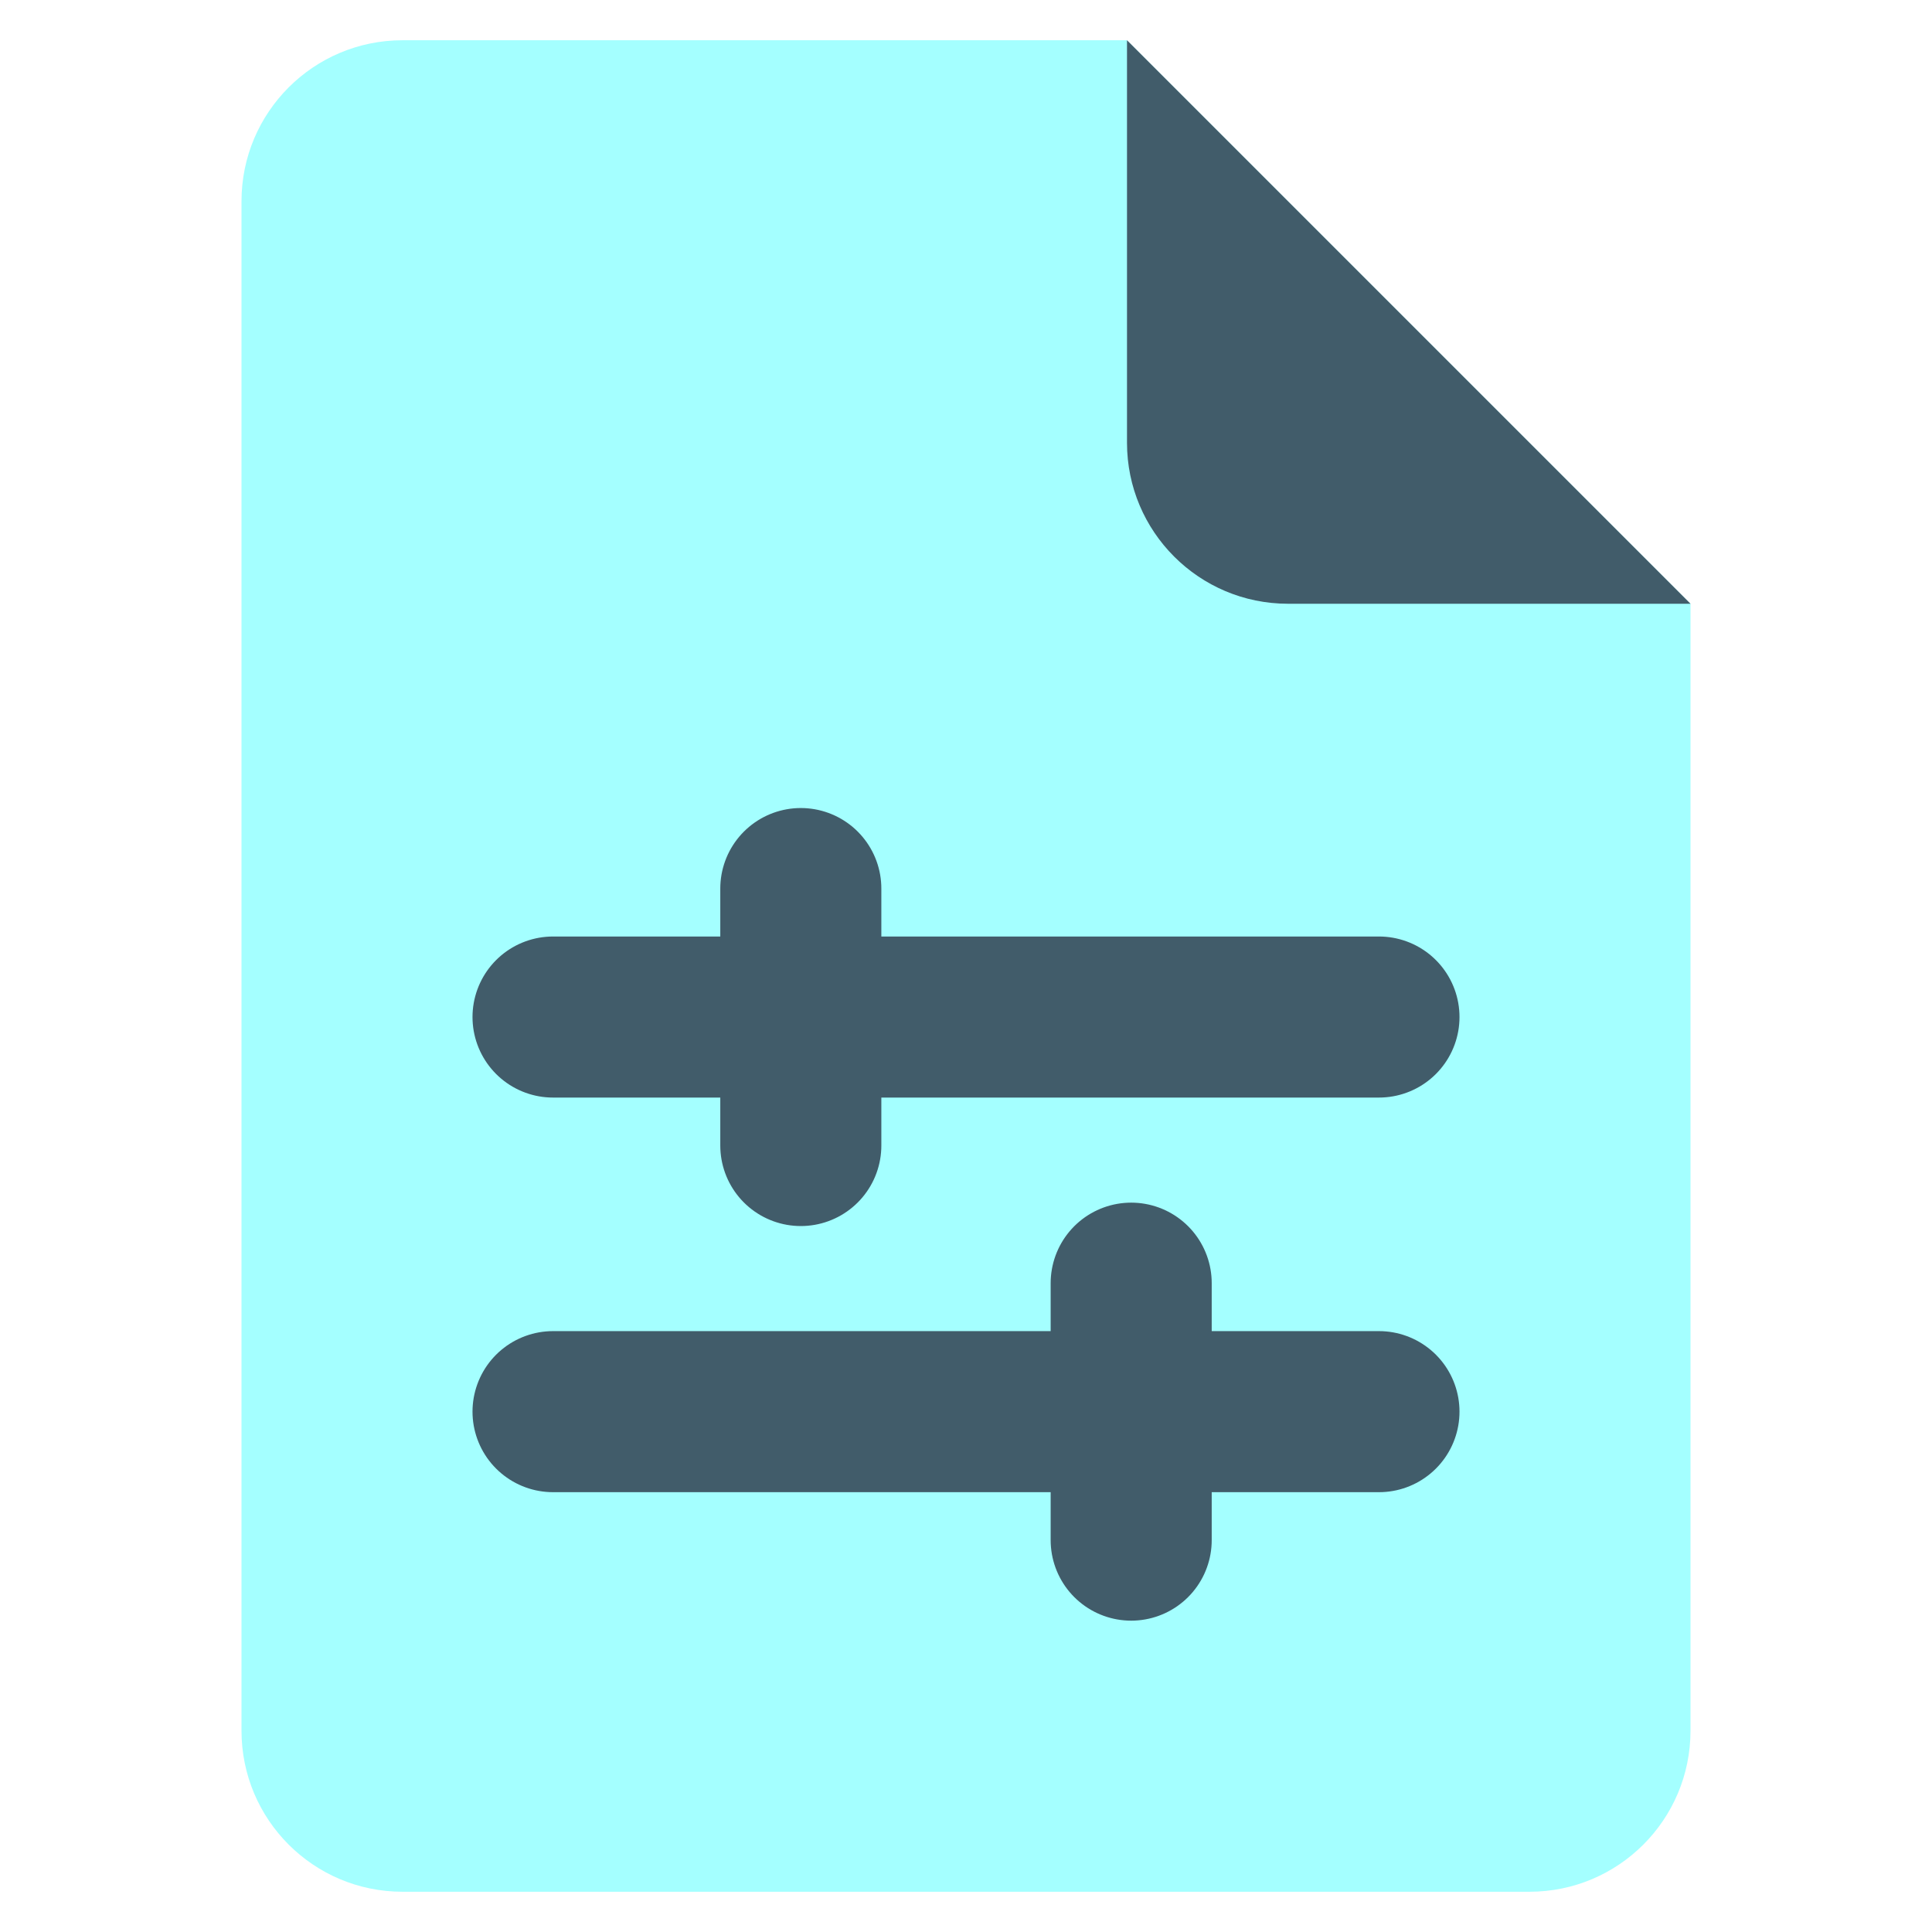
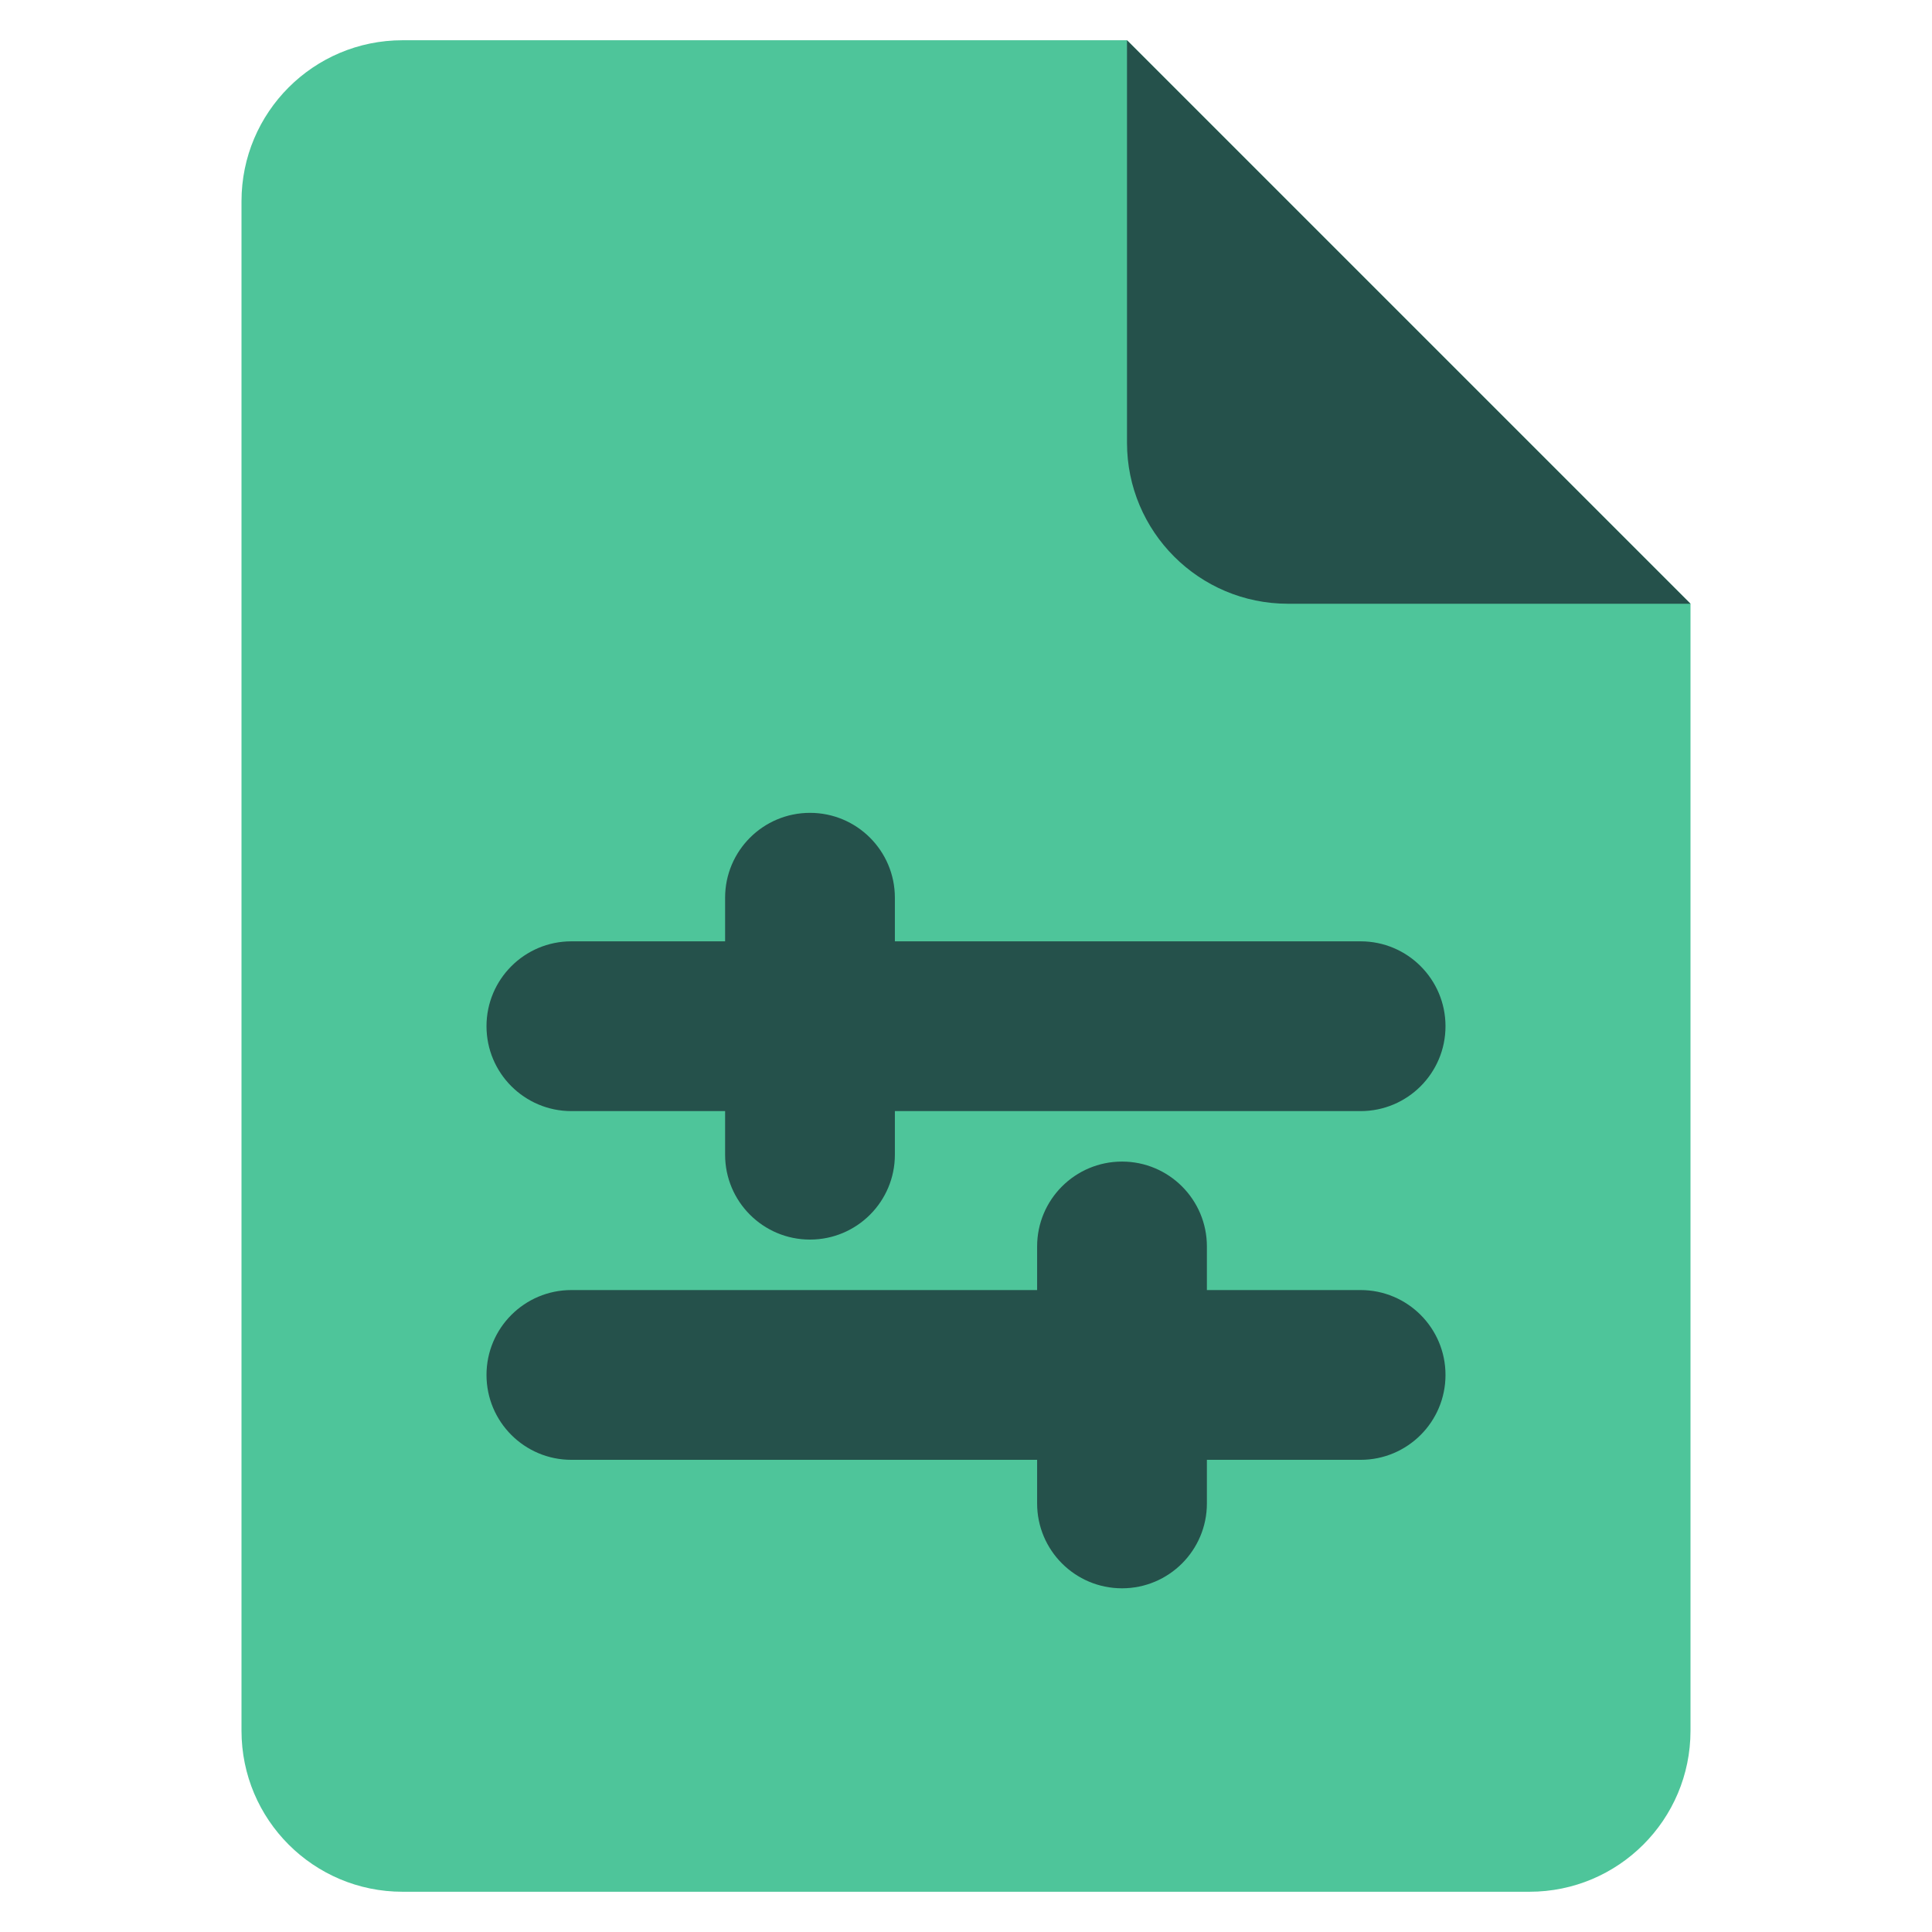
- <svg xmlns="http://www.w3.org/2000/svg" viewBox="0 0 24 24" width="24" height="24" fill="#A4FFFF" stroke="none">
+ <svg xmlns="http://www.w3.org/2000/svg" viewBox="0 0 24 24" width="24" height="24" fill="#4EC59A" stroke="none">
  <path d="M14 .5H5a2 2 0 0 0-2 2v19a2 2 0 0 0 2 2h14a2 2 0 0 0 2-2V7.5z" />
-   <path d="M14 .5v5a2 2 0 0 0 2 2h5z" fill="#415C6A" />
-   <g transform="translate(5.16 7.96) scale(0.57)" fill="none" stroke="#415C6A" stroke-width="3.51" stroke-linecap="round" stroke-linejoin="round">
-     <path d="M3 8.2h18M3 16.8h18" />
-     <path d="M8.4 5.4v5.6M15.6 14v5.6" />
+   <path d="M14 .5v5a2 2 0 0 0 2 2h5z" fill="#25514B" />
+   <g transform="translate(5.16 7.96) scale(0.57)" fill="#25514B" stroke="none">
+     <path d="M 3.4 6.55 L 20.6 6.55 A 1.85 1.85 0 0 1 20.6 10.25 L 3.4 10.25 A 1.85 1.85 0 0 1 3.4 6.55 Z M 3.4 14.15 L 20.6 14.15 A 1.85 1.85 0 0 1 20.6 17.85 L 3.4 17.85 A 1.85 1.85 0 0 1 3.4 14.15 Z M 10.45 5.6 L 10.45 11.2 A 1.85 1.85 0 0 1 6.75 11.2 L 6.75 5.6 A 1.85 1.85 0 0 1 10.45 5.6 Z M 17.25 13.2 L 17.25 18.8 A 1.85 1.85 0 0 1 13.55 18.8 L 13.55 13.2 A 1.85 1.85 0 0 1 17.25 13.2 Z" />
  </g>
</svg>
